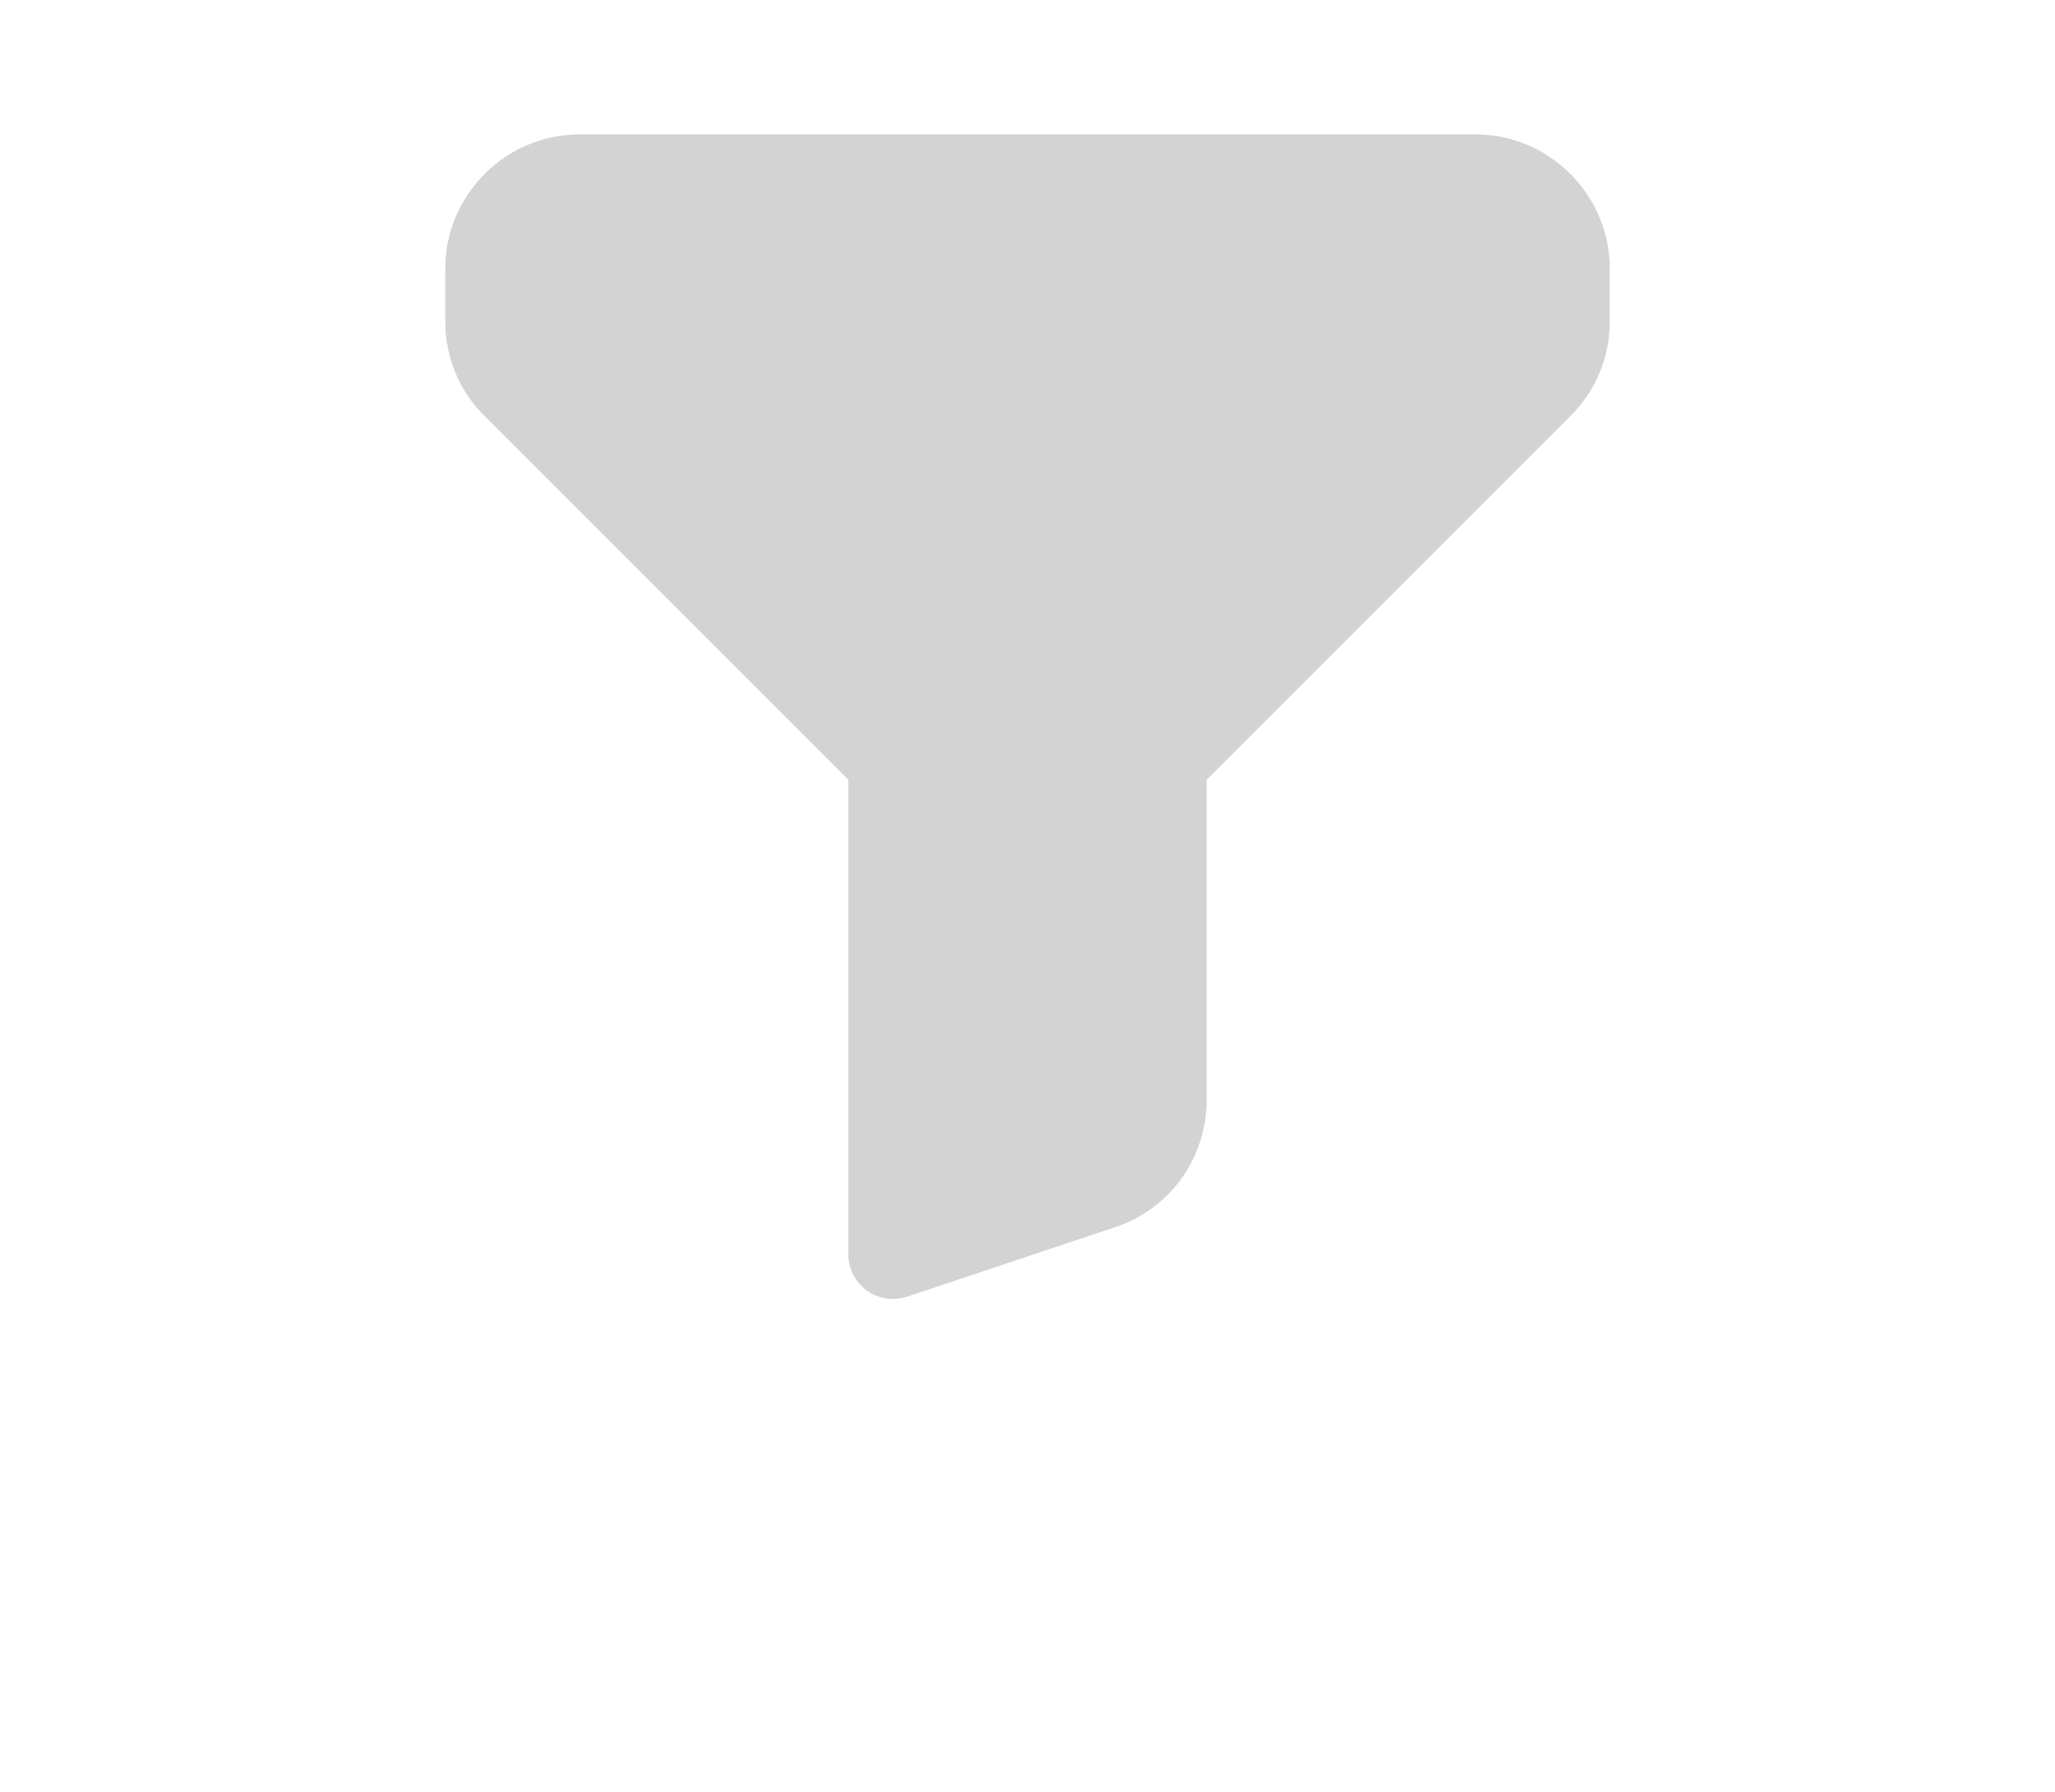
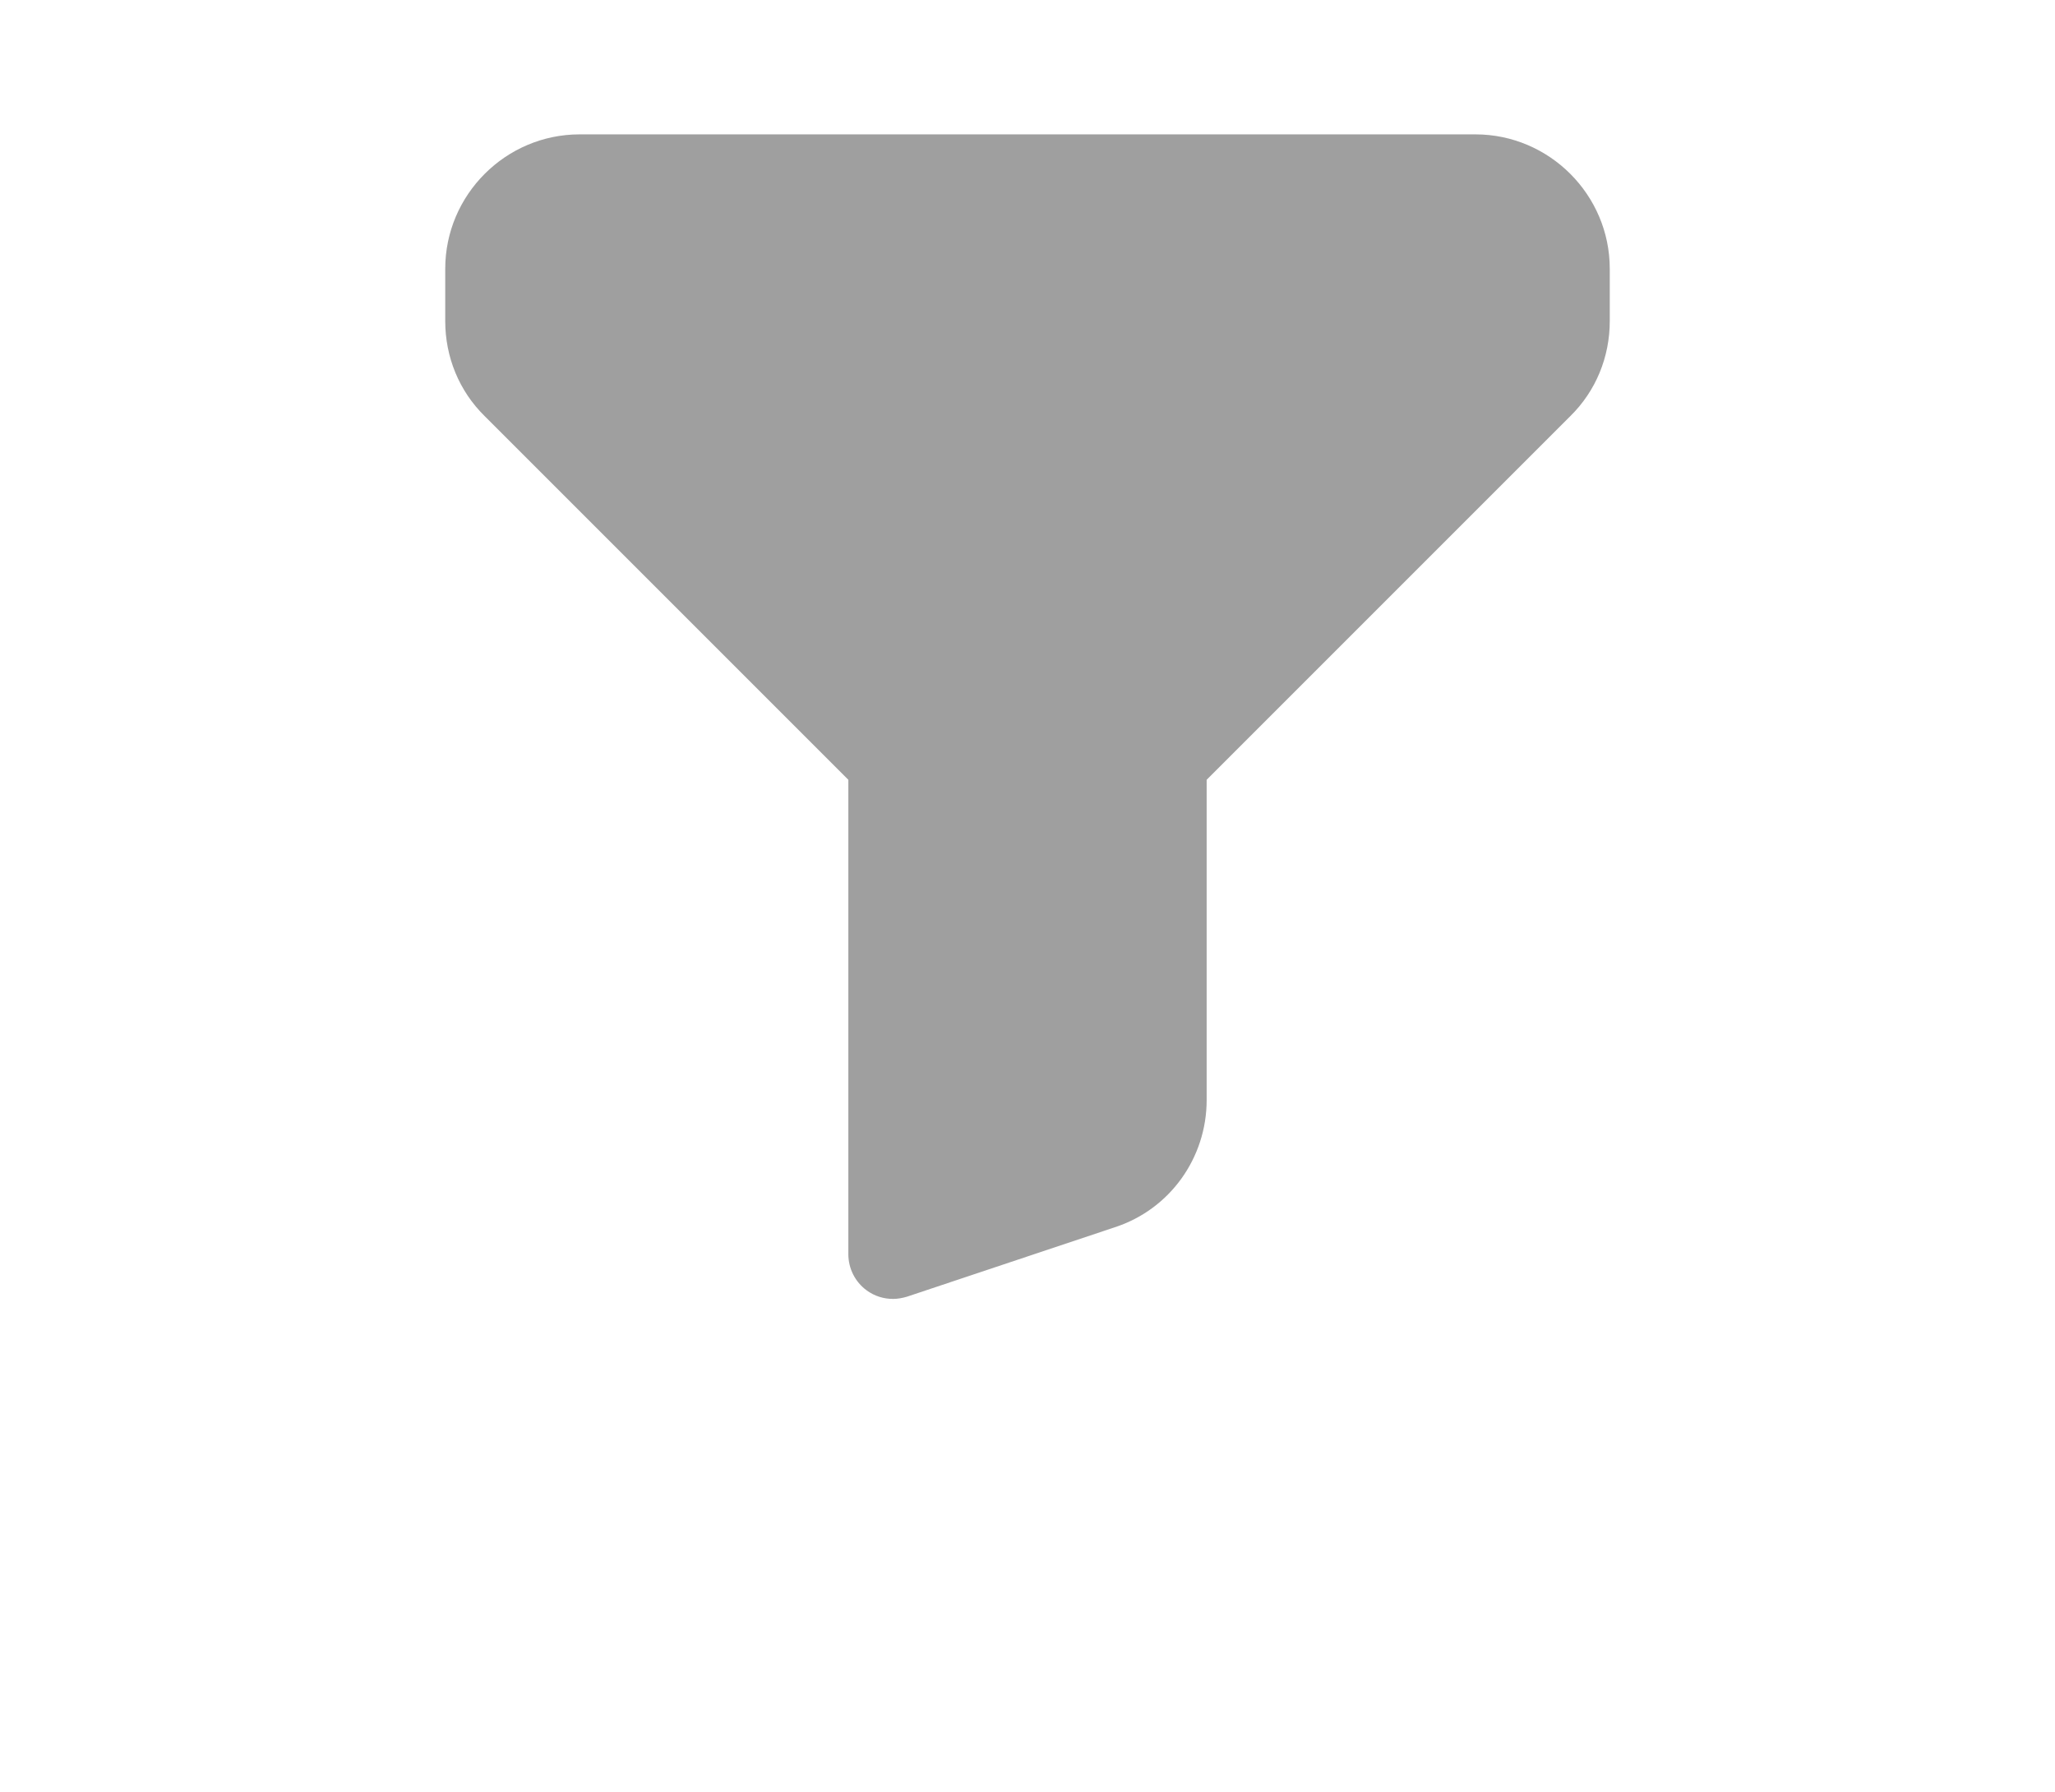
<svg xmlns="http://www.w3.org/2000/svg" version="1.1" x="0px" y="0px" width="122.88px" height="107.128px" viewBox="0 0 32 40" style="enable-background:new 0 0 32 32;" xml:space="preserve">
-   <path fill="#D3D3D3" d="M26,3H6C4.35,3,3,4.35,3,6v1.17c0,0.8,0.31,1.56,0.88,2.12L12,17.41V28c0,0.32,0.15,0.62,0.41,0.81  C12.59,28.94,12.79,29,13,29c0.1,0,0.21-0.02,0.31-0.05l4.64-1.55C19.18,27,20,25.85,20,24.56v-7.15l8.12-8.12  C28.69,8.73,29,7.97,29,7.17V6C29,4.35,27.65,3,26,3z" />
+   <path fill="#9f9f9f" d="M26,3H6C4.35,3,3,4.35,3,6v1.17c0,0.8,0.31,1.56,0.88,2.12L12,17.41V28c0,0.32,0.15,0.62,0.41,0.81  C12.59,28.94,12.79,29,13,29c0.1,0,0.21-0.02,0.31-0.05l4.64-1.55C19.18,27,20,25.85,20,24.56v-7.15l8.12-8.12  C28.69,8.73,29,7.97,29,7.17V6C29,4.35,27.65,3,26,3z" />
</svg>
